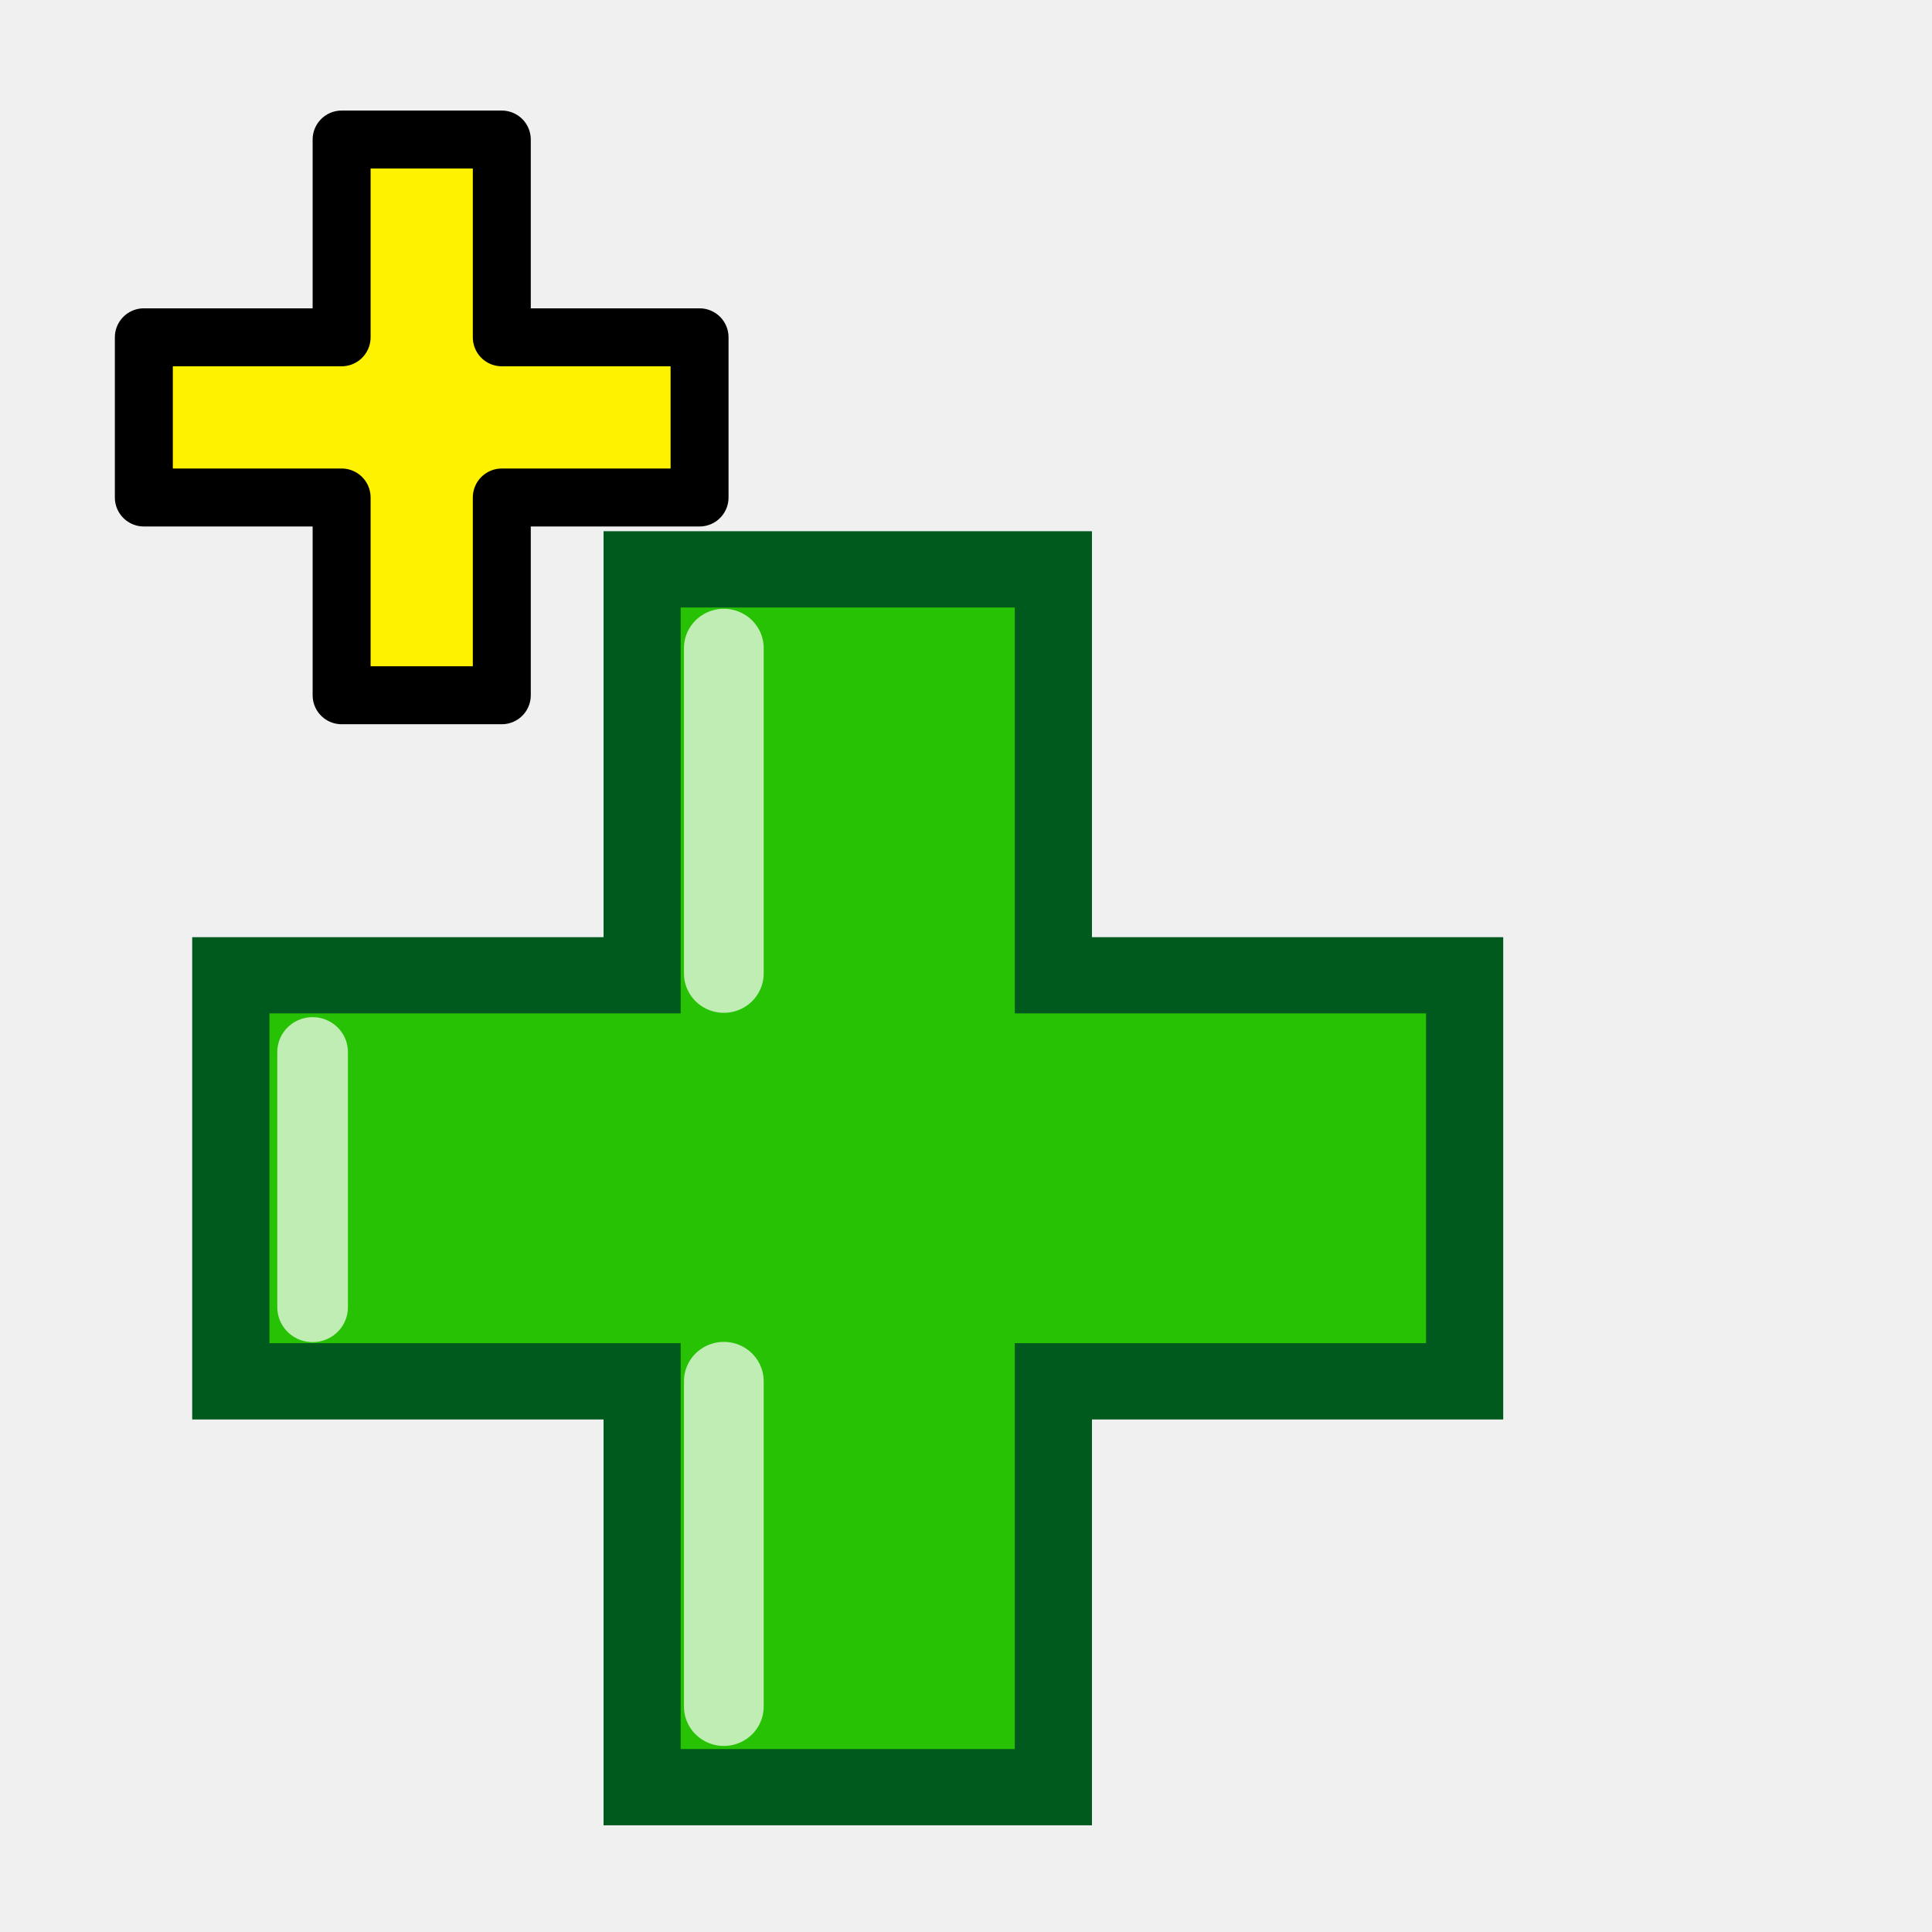
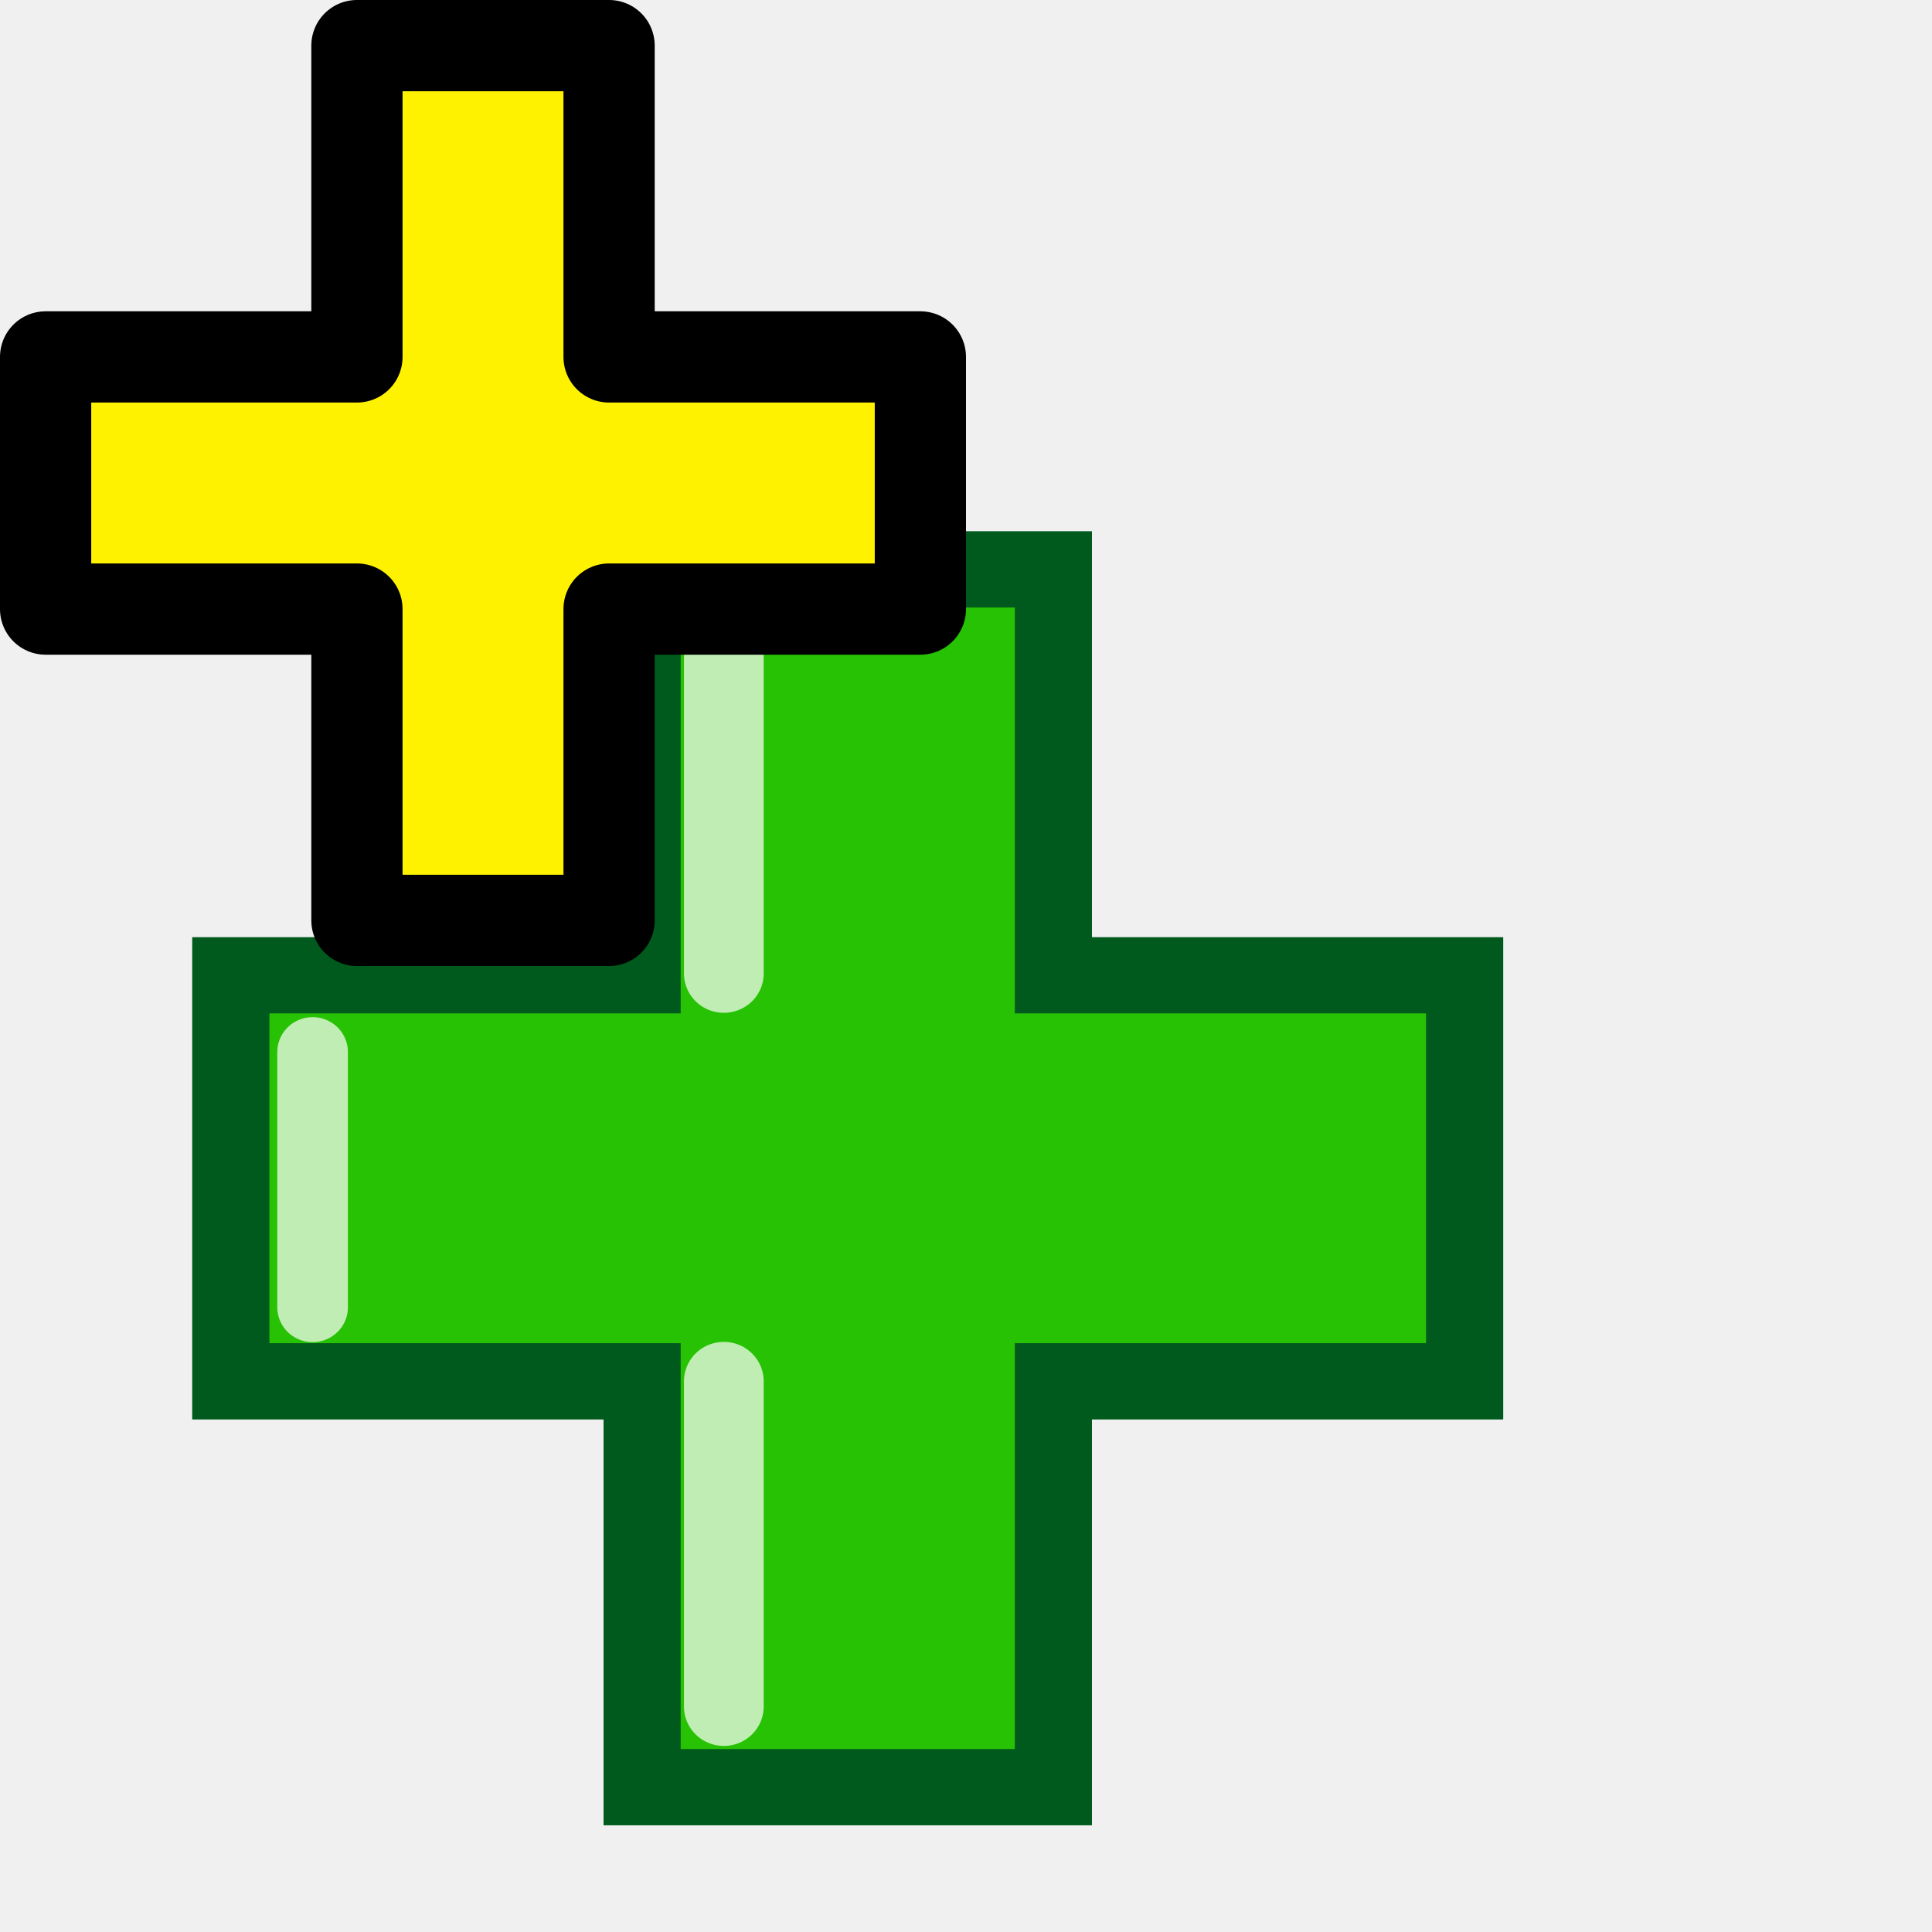
<svg xmlns="http://www.w3.org/2000/svg" height="100" viewBox="0 0 100 100" width="100">
  <g transform="matrix(1.005626 0 0 .992514 9.288561 -3.599683)">
    <path d="m23.813 96.825v-21.167h-21.167v-21.167h21.167v-21.167h21.167v21.167h21.167v21.167h-21.167v21.167z" fill="#27c204" stroke="#005a1d" stroke-width="3.969" />
    <g fill="none" stroke="#fff" stroke-linecap="round">
      <path d="m28.019 75.658v16.968" opacity=".7" stroke-width="4.103" />
      <path d="m6.853 58.489v13.313" opacity=".7" stroke-width="3.635" />
      <path d="m28.019 37.426v16.968" opacity=".7" stroke-width="4.103" />
    </g>
  </g>
  <g transform="matrix(1.005626 0 0 .992514 9.288561 -3.599683)">
    <path d="m23.813 96.825v-21.167h-21.167v-21.167h21.167v-21.167h21.167v21.167h21.167v21.167h-21.167v21.167z" fill="#27c204" stroke="#005a1d" stroke-width="3.969" />
    <g fill="none" stroke="#fff" stroke-linecap="round">
      <path d="m28.019 75.658v16.968" opacity=".7" stroke-width="4.103" />
      <path d="m6.853 58.489v13.313" opacity=".7" stroke-width="3.635" />
      <path d="m28.019 37.426v16.968" opacity=".7" stroke-width="4.103" />
    </g>
  </g>
-   <path d="m17.682 7.223v10.236h-10.237v8.291h10.237v10.236h8.291v-10.236h10.236v-8.291h-10.236v-10.236z" fill="#fff200" fill-rule="evenodd" stroke="#000" stroke-linejoin="round" stroke-width="3" />
+   <path d="m36.95 4.722v32.227h-32.228v26.102h32.228v32.227h26.102v-32.227h32.225v-26.102h-32.225v-32.227z" fill="#fff200" fill-rule="evenodd" stroke="#000" stroke-linejoin="round" stroke-width="9.445" transform="scale(.5)" />
</svg>
